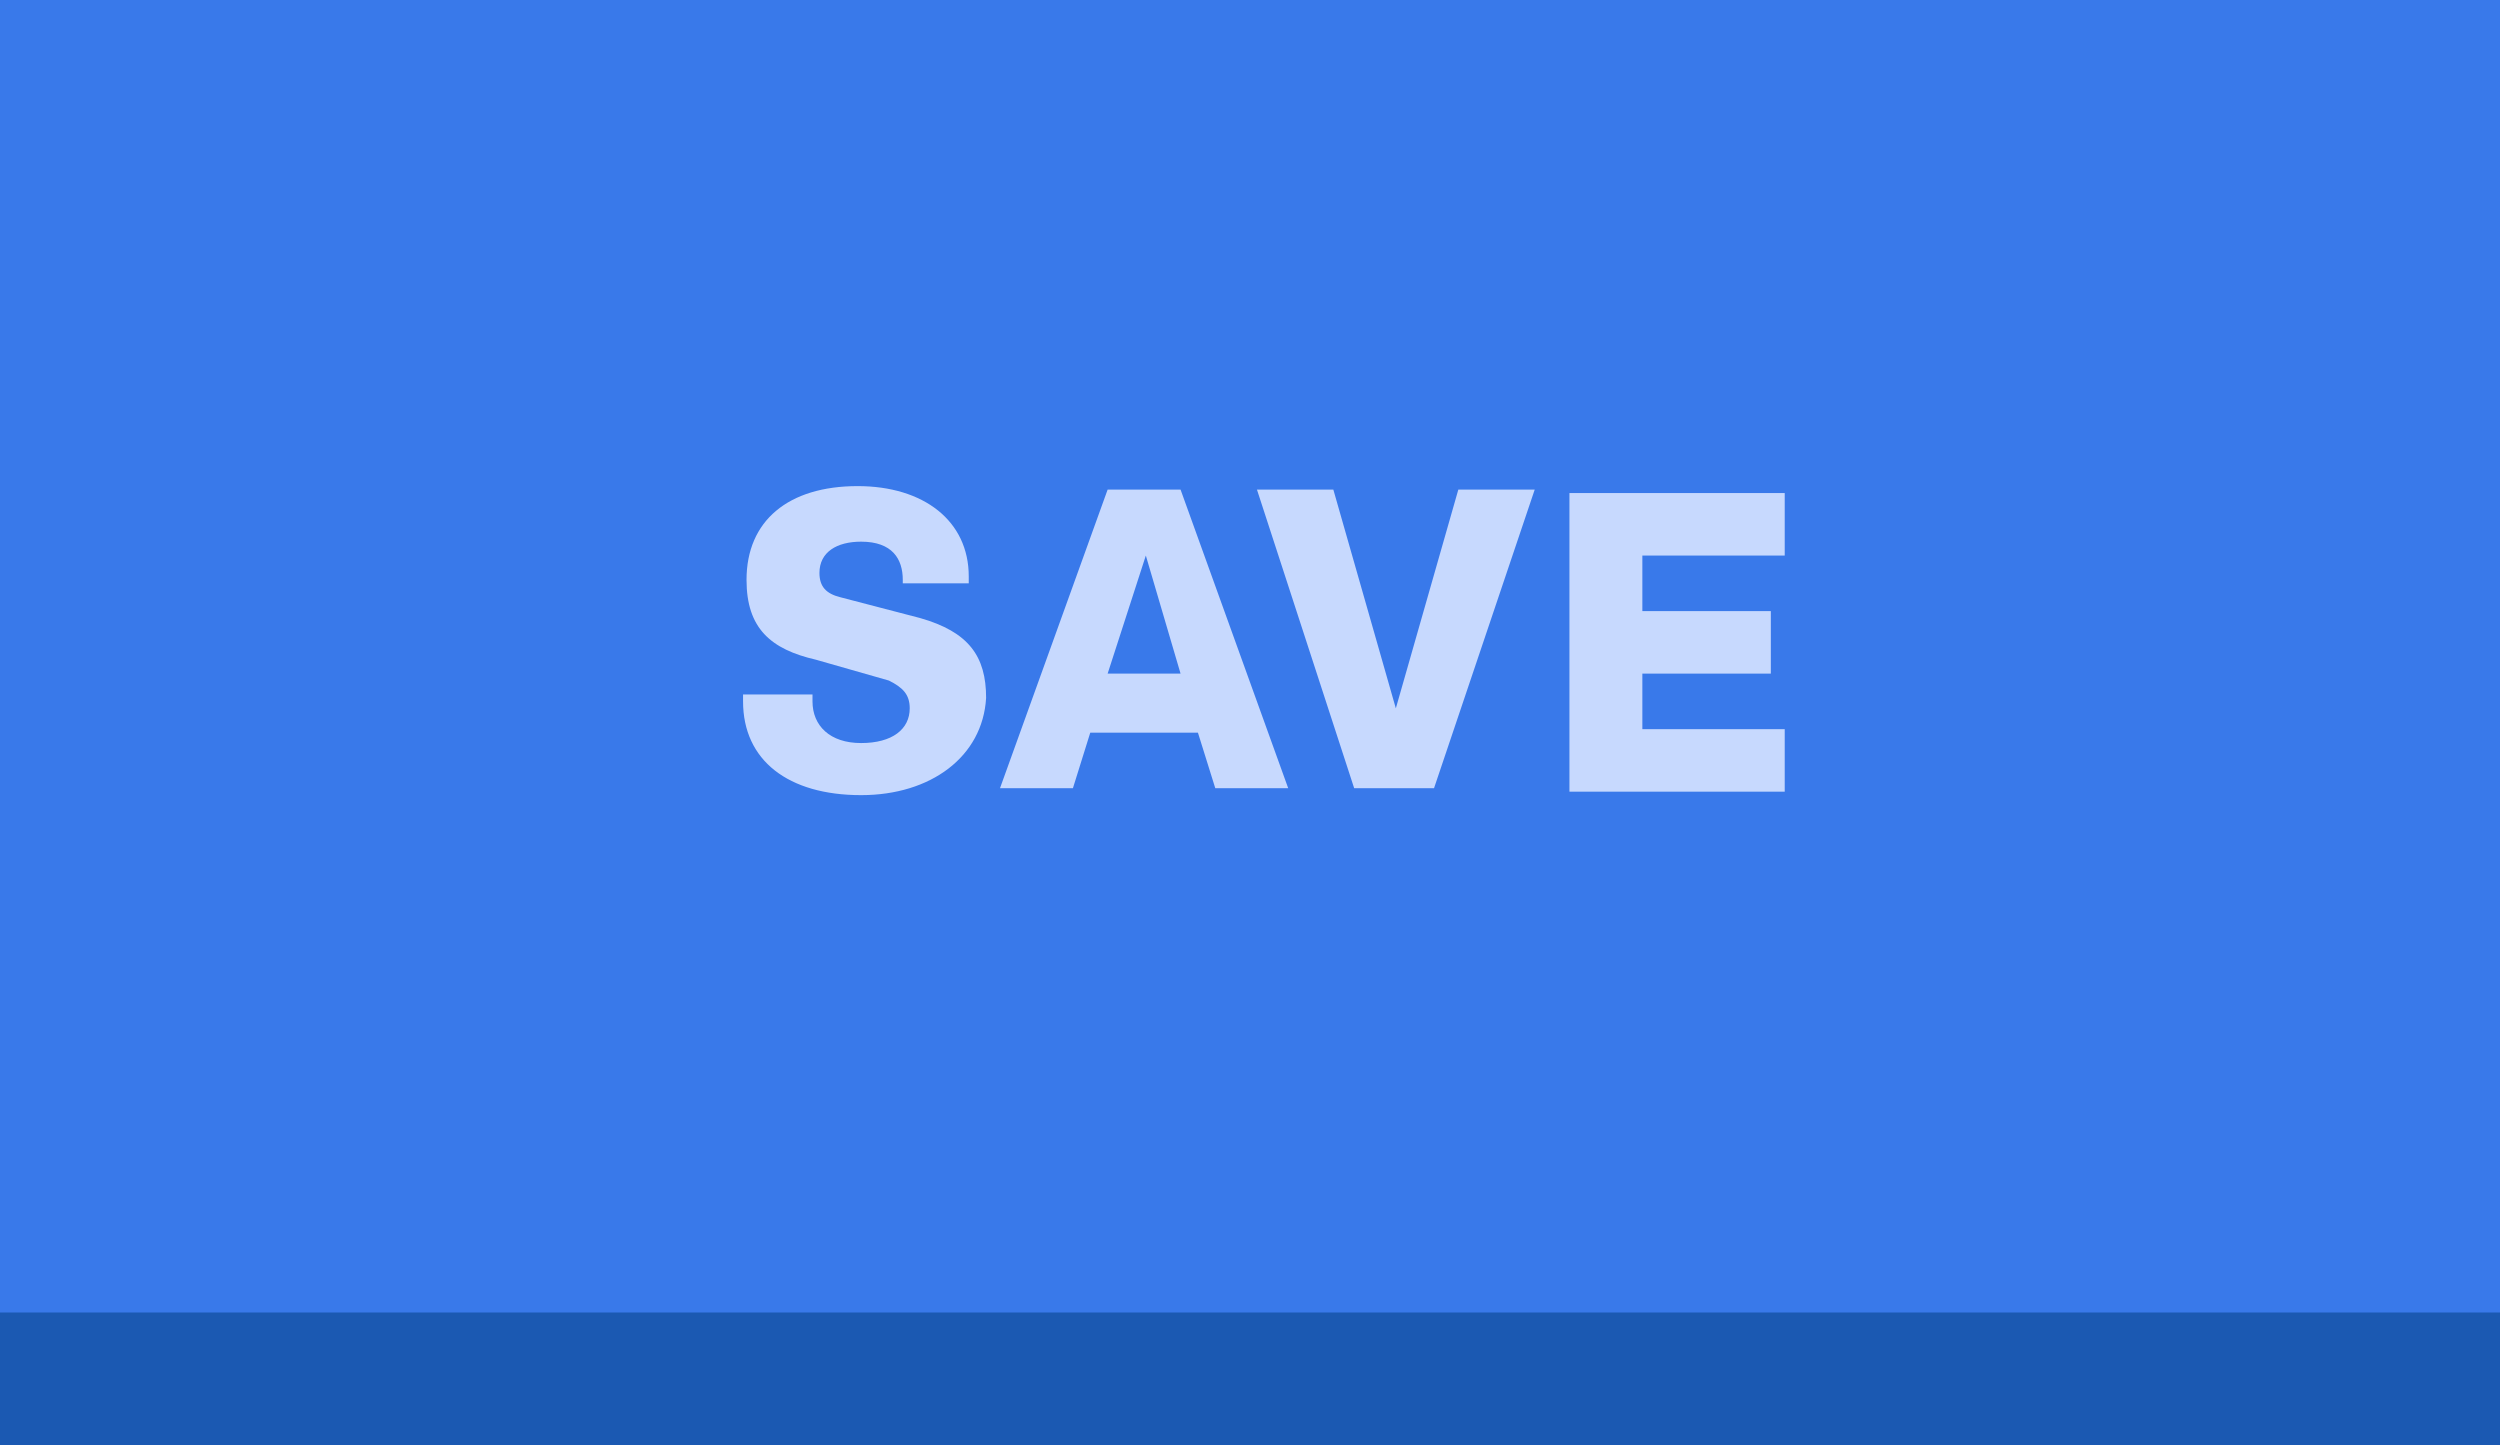
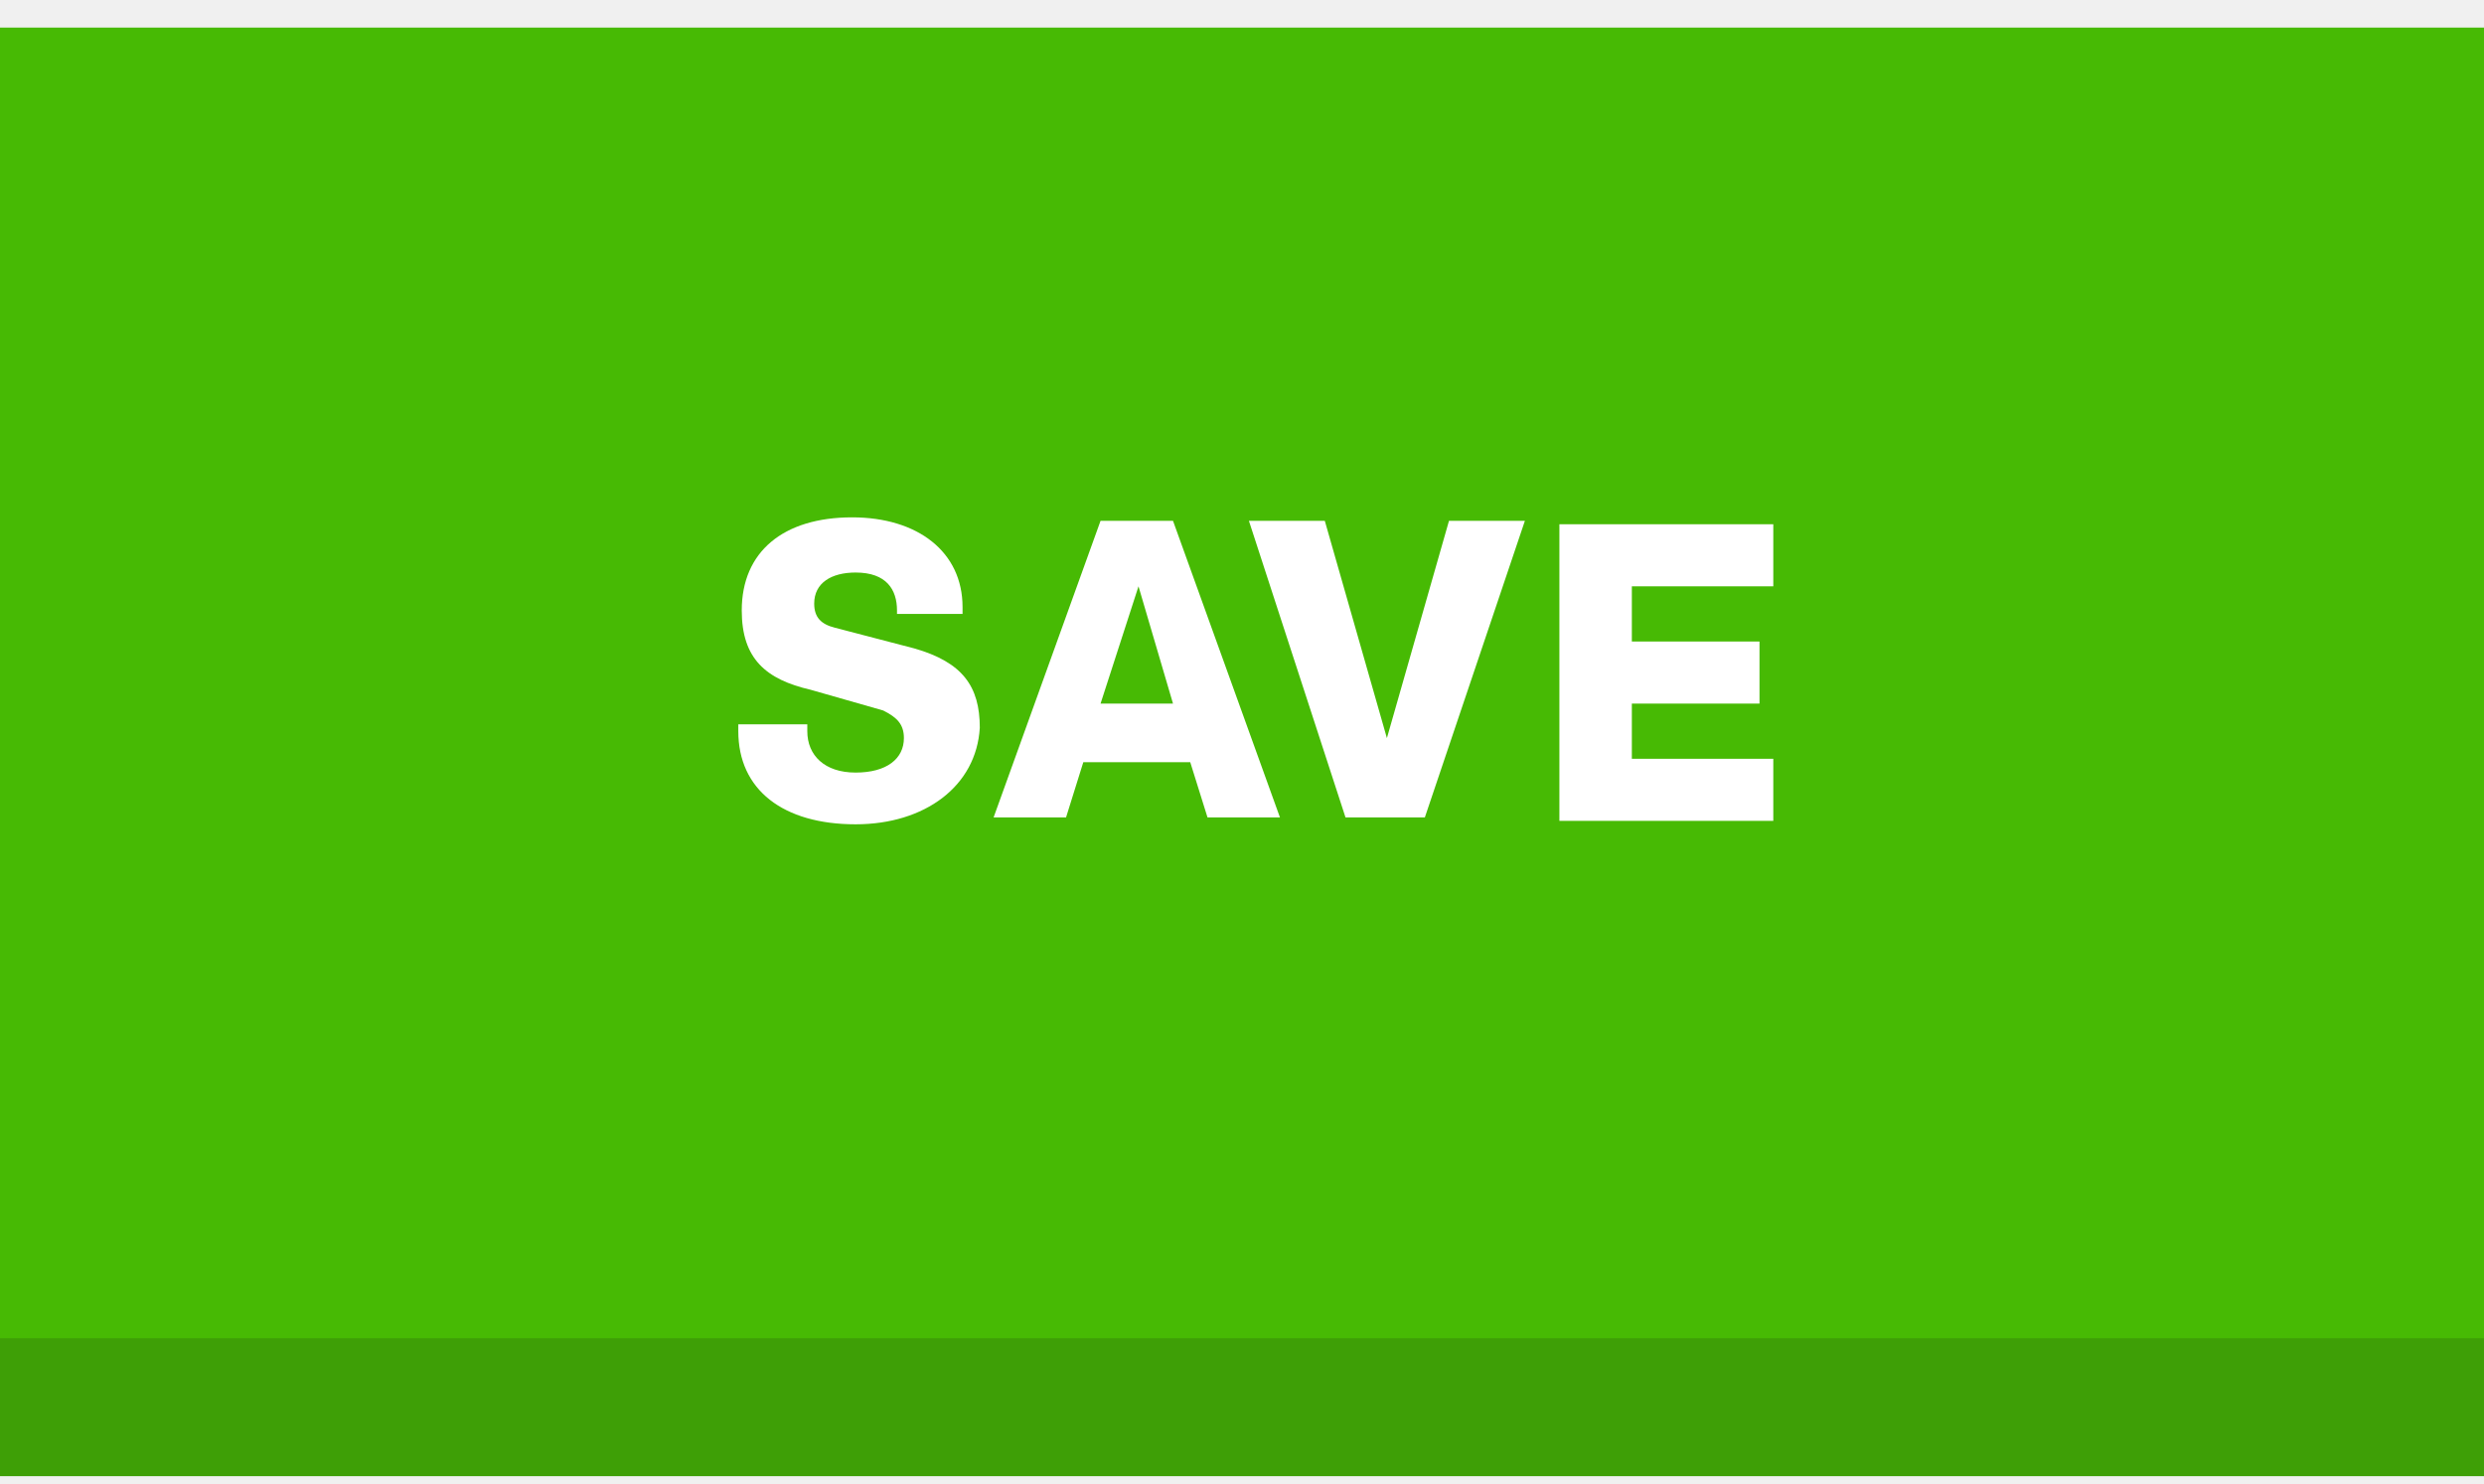
- <svg xmlns="http://www.w3.org/2000/svg" version="1.2" baseProfile="tiny" id="Layer_1" x="0px" y="0px" width="72px" height="41.6px" viewBox="0 0 72 41.6" xml:space="preserve">
-   <g>
-     <rect y="4.8" fill="#1B59B2" width="72" height="37" />
-     <rect y="-0.2" fill="#3979EA" width="72" height="38" />
-     <g>
-       <path fill="#C7D9FE" d="M24.8,22.9c-2.1,0-3.4-1-3.4-2.7V20h2v0.2c0,0.7,0.5,1.2,1.4,1.2c0.9,0,1.4-0.4,1.4-1    c0-0.4-0.2-0.6-0.6-0.8L23.5,19c-1.3-0.3-2-0.9-2-2.3c0-1.7,1.2-2.7,3.2-2.7c1.9,0,3.2,1,3.2,2.6v0.2h-1.9v-0.1    c0-0.6-0.3-1.1-1.2-1.1c-0.7,0-1.2,0.3-1.2,0.9c0,0.4,0.2,0.6,0.6,0.7l2.3,0.6c1.4,0.4,1.9,1.1,1.9,2.3    C28.3,21.8,26.8,22.9,24.8,22.9z" />
-       <path fill="#C7D9FE" d="M34.5,21.1h-3.1l-0.5,1.6h-2.1l3.1-8.6H34l3.1,8.6H35L34.5,21.1z M31.9,19.4H34l-1-3.4L31.9,19.4z" />
-       <path fill="#C7D9FE" d="M41.3,22.7h-2.3l-2.8-8.6h2.2l1.8,6.3l1.8-6.3h2.2L41.3,22.7z" />
-       <path fill="#C7D9FE" d="M45.2,14.2h6.2v1.8h-4.1v1.6H51v1.8h-3.7V21h4.1v1.8h-6.2V14.2z" />
+ <svg xmlns="http://www.w3.org/2000/svg" width="72px" height="43px" viewBox="0 0 72 43" version="1.1">
+   <defs />
+   <g id="Page-1" stroke="none" stroke-width="1" fill="none" fill-rule="evenodd">
+     <g id="save">
+       <g id="Group">
+         <rect id="Rectangle-path" fill="#3E9F06" x="0" y="5.8" width="72" height="37" />
+         <rect id="Rectangle-path" fill="#47BA04" x="0" y="0.8" width="72" height="38" />
+         <g transform="translate(21, 15)" id="Shape" fill="#FFFFFF">
+           <path d="M3.8,8.9 C1.7,8.9 0.4,7.9 0.4,6.2 L0.4,6 L2.4,6 L2.4,6.2 C2.4,6.9 2.9,7.4 3.8,7.4 C4.7,7.4 5.2,7 5.2,6.4 C5.2,6 5,5.8 4.6,5.6 L2.5,5 C1.2,4.7 0.5,4.1 0.5,2.7 C0.5,1 1.7,0 3.7,0 C5.6,0 6.9,1 6.9,2.6 L6.9,2.8 L5,2.8 L5,2.7 C5,2.1 4.7,1.6 3.8,1.6 C3.1,1.6 2.6,1.9 2.6,2.5 C2.6,2.9 2.8,3.1 3.2,3.2 L5.5,3.8 C6.9,4.2 7.4,4.9 7.4,6.1 C7.3,7.8 5.8,8.9 3.8,8.9 L3.8,8.9 Z" />
+           <path d="M13.5,7.1 L10.4,7.1 L9.9,8.7 L7.8,8.7 L10.9,0.1 L13,0.1 L16.1,8.7 L14,8.7 L13.5,7.1 L13.5,7.1 Z M10.9,5.4 L13,5.4 L12,2 L10.9,5.4 L10.9,5.4 Z" />
+           <path d="M20.3,8.7 L18,8.7 L15.2,0.1 L17.4,0.1 L19.2,6.4 L21,0.1 L23.2,0.1 L20.3,8.7 L20.3,8.7 Z" />
+           <path d="M24.2,0.2 L30.4,0.2 L30.4,2 L26.3,2 L26.3,3.6 L30,3.6 L30,5.4 L26.3,5.4 L26.3,7 L30.4,7 L30.4,8.8 L24.2,8.8 L24.2,0.2 L24.2,0.2 Z" />
+         </g>
+       </g>
    </g>
  </g>
</svg>
